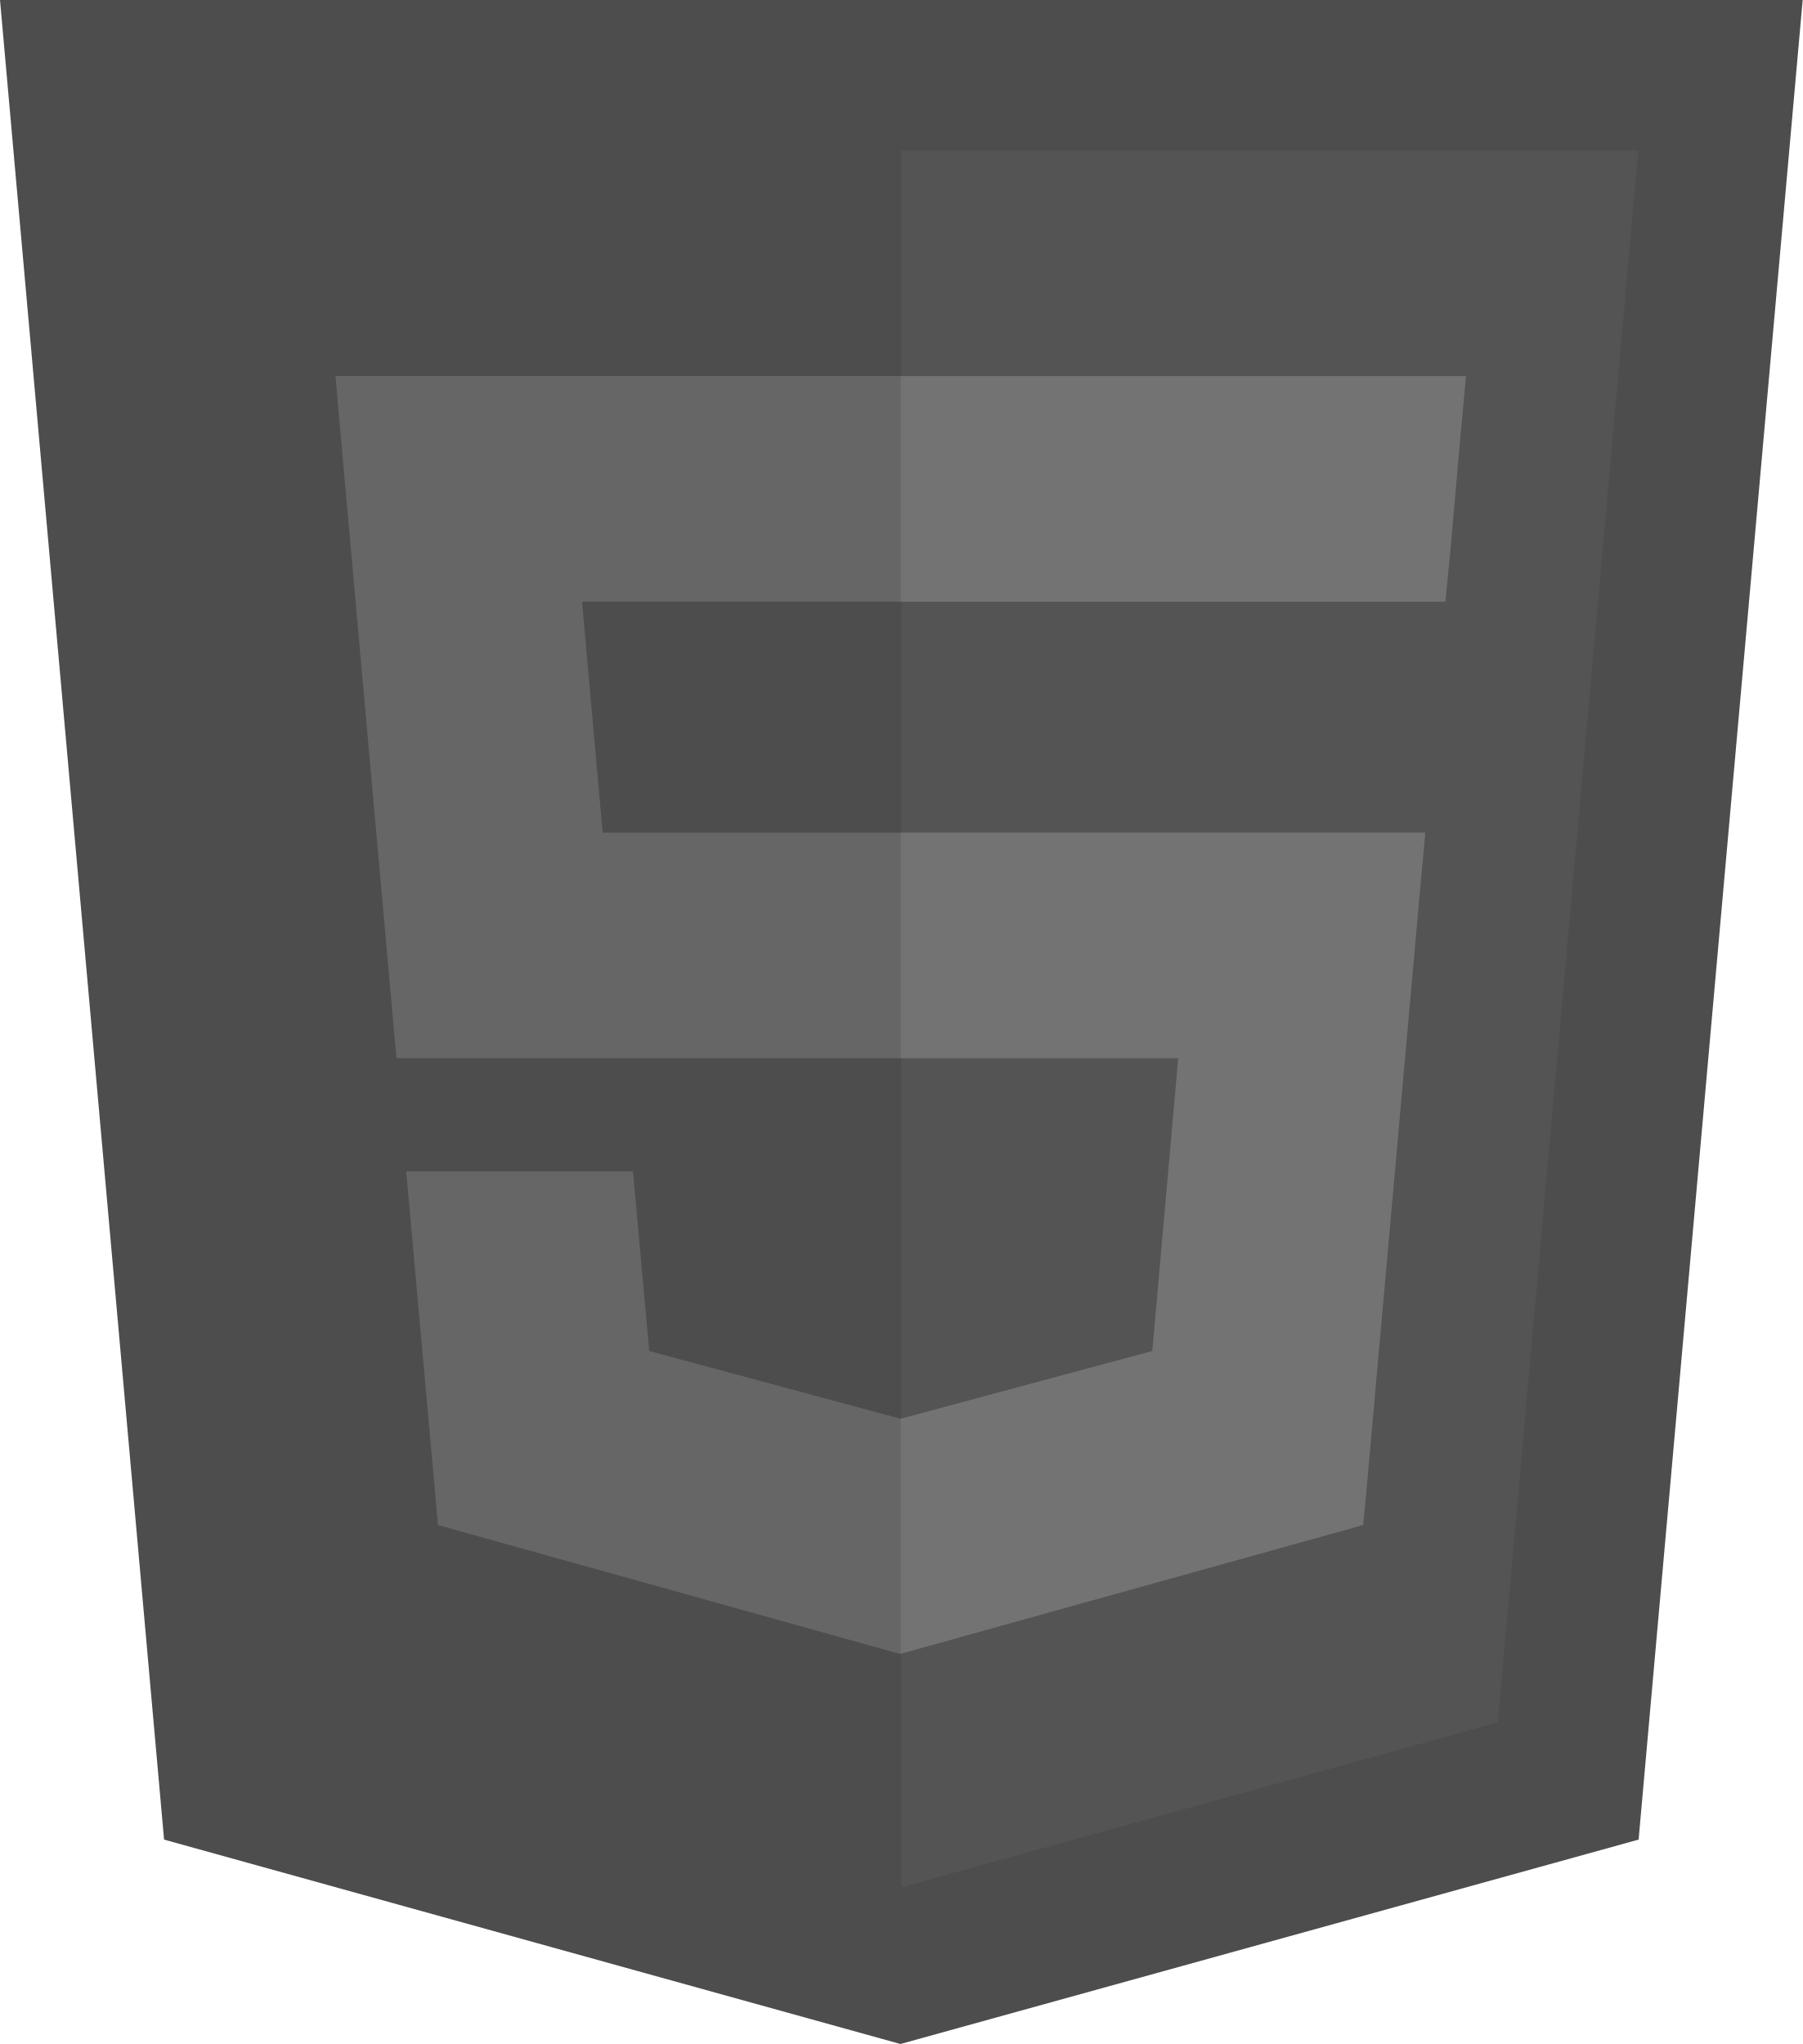
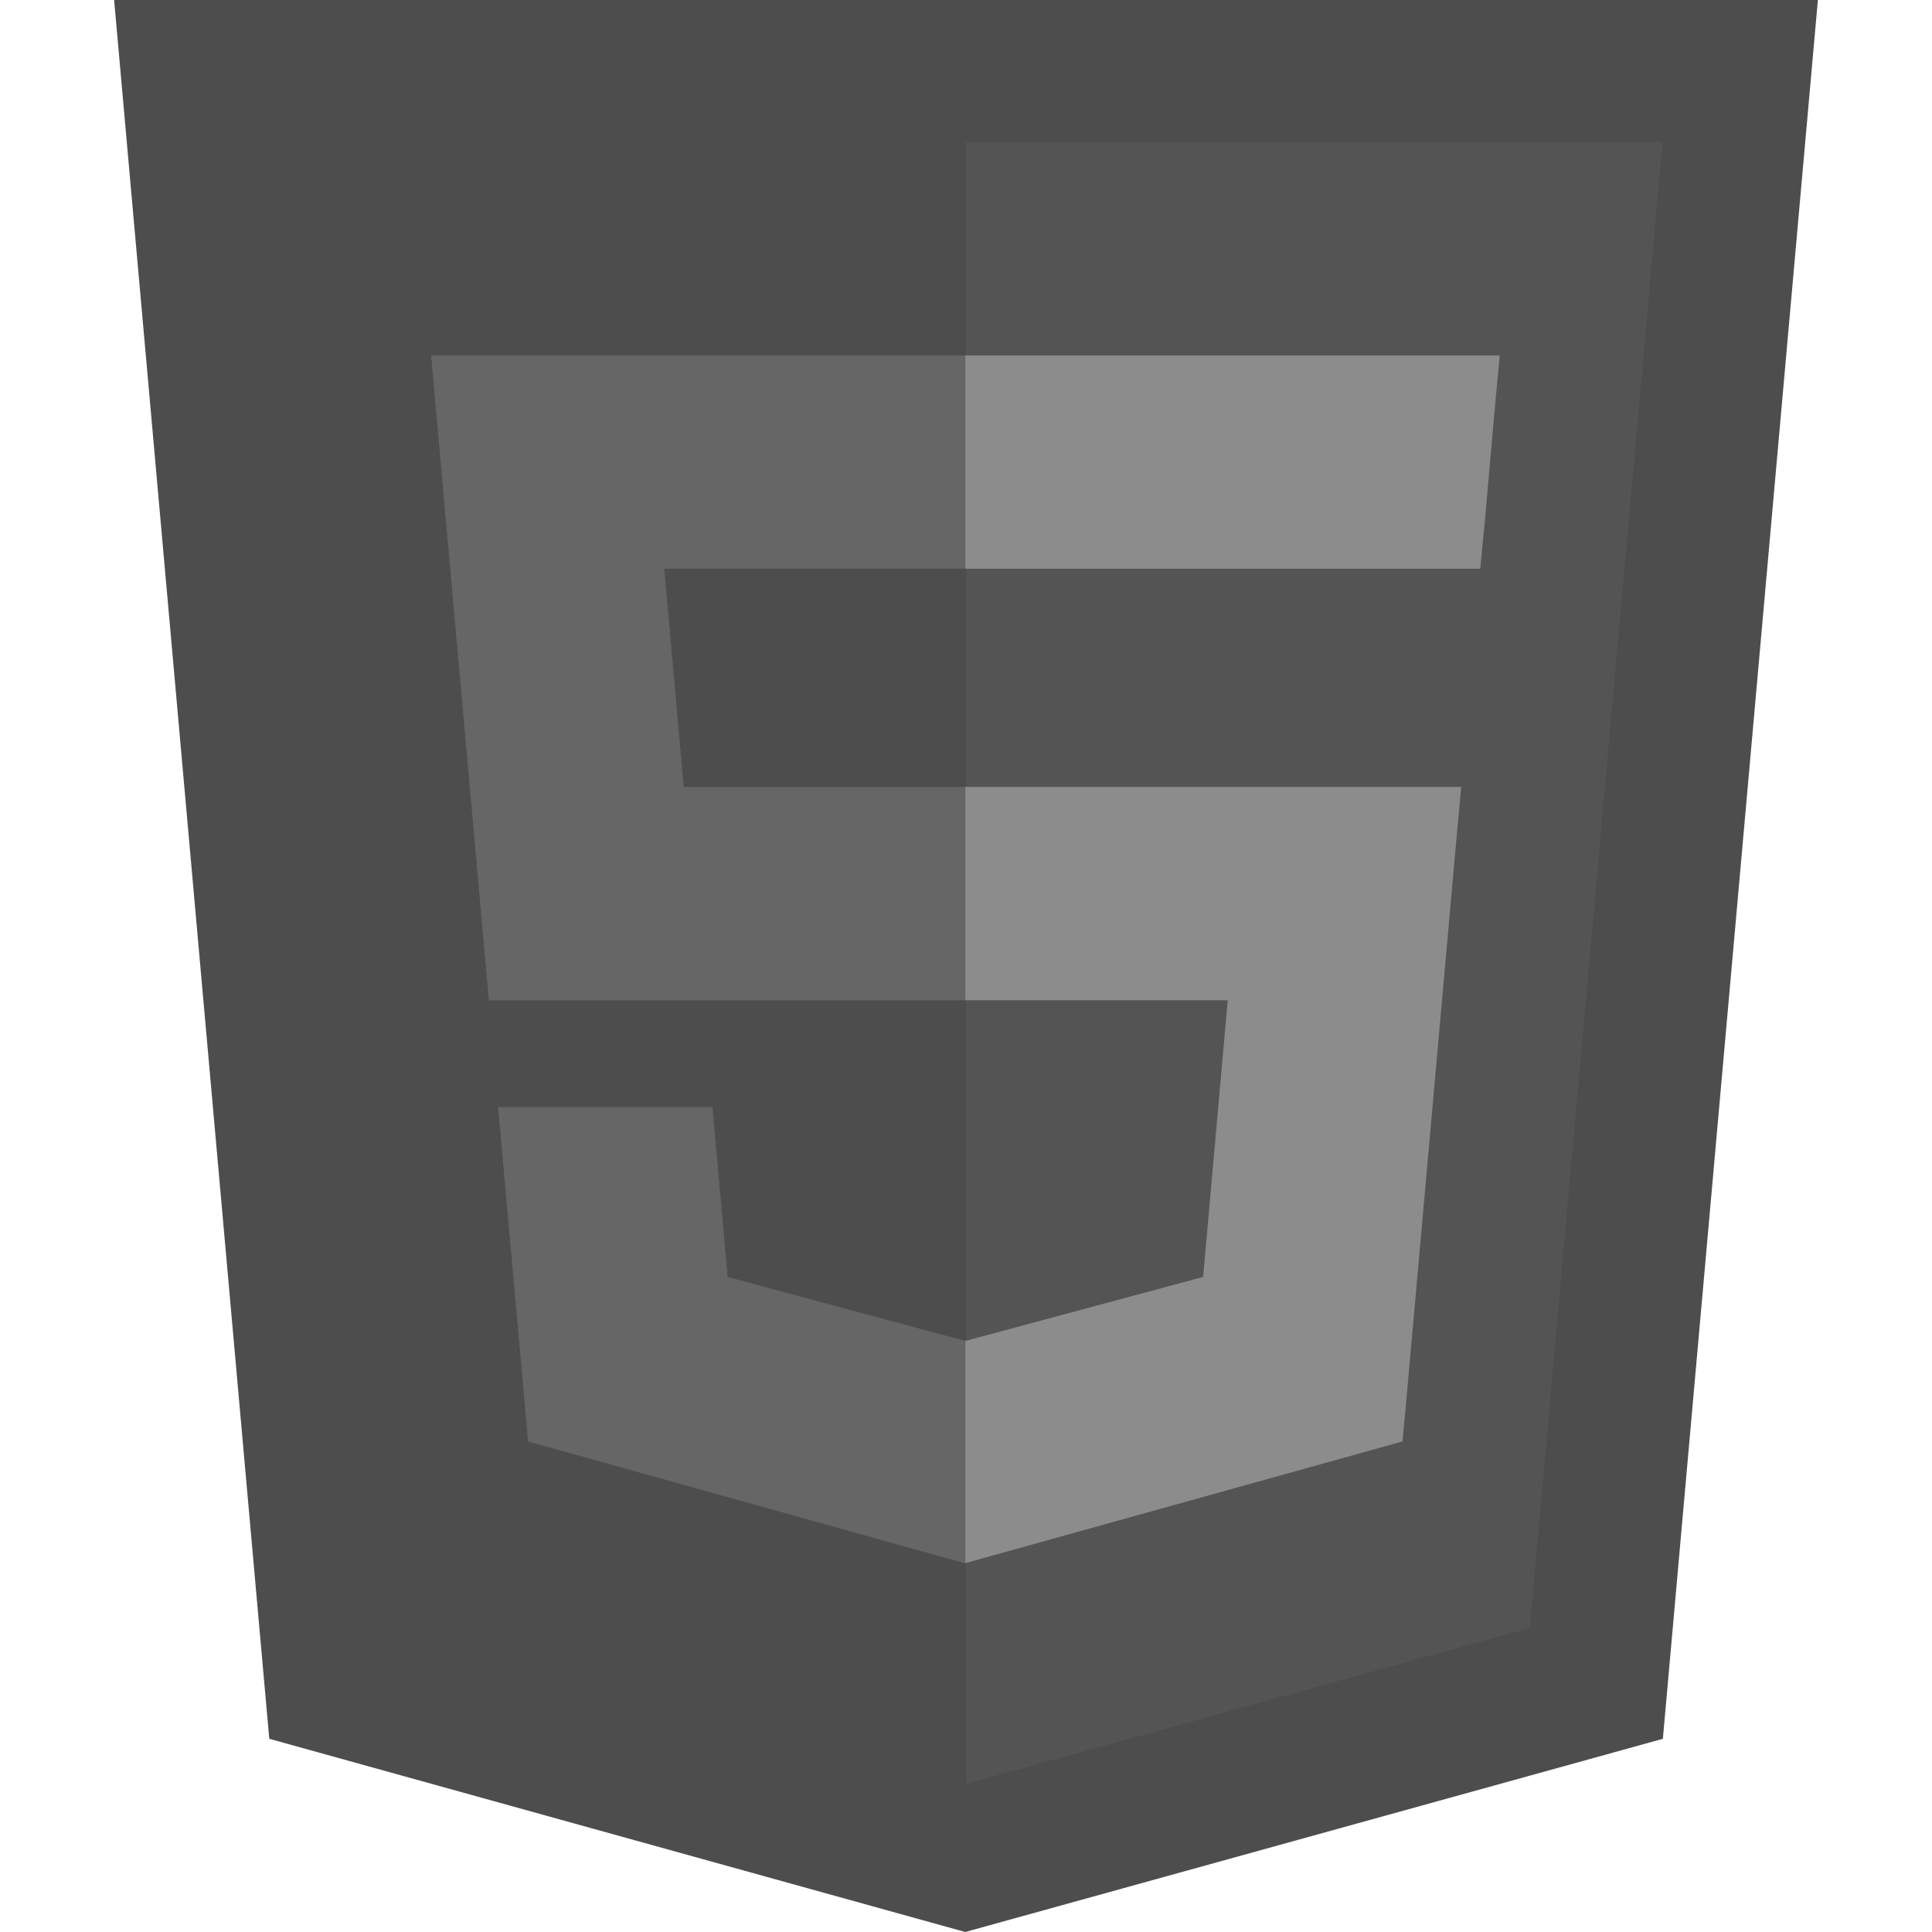
- <svg xmlns="http://www.w3.org/2000/svg" version="1.1" id="Layer_1" x="0px" y="0px" viewBox="803.9 255.2 612 694" enable-background="new 803.9 255.2 612 694" xml:space="preserve">
-   <polygon fill="#4D4D4D" points="859.6,879.8 803.9,255.2 1415.9,255.2 1360.2,879.8 1109.6,949.2 " />
-   <polygon fill="#545454" points="1109.9,896 1312.4,840 1360.1,306.2 1109.9,306.2 " />
-   <polygon fill="#666666" points="1109.9,537.9 1008.5,537.9 1001.5,459.5 1109.9,459.5 1109.9,382.9 1109.7,382.9 917.8,382.9   919.6,403.4 938.5,614.5 1109.9,614.5 " />
-   <polygon fill="#666666" points="1109.9,736.9 1109.6,736.9 1024.3,713.9 1018.8,652.9 977.3,652.9 941.8,652.9 952.6,773   1109.6,816.8 1109.9,816.7 " />
-   <polygon fill="#737373" points="1109.7,537.9 1109.7,614.5 1203.9,614.5 1195.1,713.9 1109.7,736.9 1109.7,816.7 1266.7,773   1267.9,760.2 1285.9,558.5 1287.8,537.9 1267.1,537.9 " />
-   <polygon fill="#737373" points="1109.7,382.9 1109.7,430.4 1109.7,459.2 1109.7,459.5 1294.4,459.5 1294.4,459.5 1294.6,459.5   1296.3,442.2 1299.7,403.4 1301.6,382.9 " />
+ <svg xmlns="http://www.w3.org/2000/svg" id="Layer_1" data-name="Layer 1" viewBox="0 0 128 128">
+   <defs>
+     <style>.cls-1{fill:#4d4d4d;}.cls-2{fill:#545454;}.cls-3{fill:#666;}.cls-4{fill:#8c8c8c;}</style>
+   </defs>
+   <polygon class="cls-1" points="17.84 115.2 7.56 0 120.44 0 110.17 115.2 63.95 128 17.84 115.2" />
+   <polygon class="cls-2" points="64 118.19 101.35 107.86 110.15 9.41 64 9.41 64 118.19" />
+   <polygon class="cls-3" points="64 52.14 45.3 52.14 44.01 37.68 64 37.68 64 23.55 63.96 23.55 28.57 23.55 28.9 27.33 32.39 66.27 64 66.27 64 52.14" />
+   <polygon class="cls-3" points="64 88.84 63.95 88.84 48.21 84.6 47.2 73.35 39.54 73.35 33 73.35 34.99 95.5 63.95 103.58 64 103.56 64 88.84" />
+   <polygon class="cls-4" points="63.96 52.14 63.96 66.27 81.34 66.27 79.71 84.6 63.96 88.84 63.96 103.56 92.92 95.5 93.14 93.14 96.46 55.94 96.81 52.14 92.99 52.14 63.96 52.14" />
+   <polygon class="cls-4" points="63.96 23.55 63.96 32.31 63.96 37.63 63.96 37.68 98.03 37.68 98.03 37.68 98.07 37.68 98.38 34.49 99.01 27.33 99.36 23.55 63.96 23.55" />
</svg>
